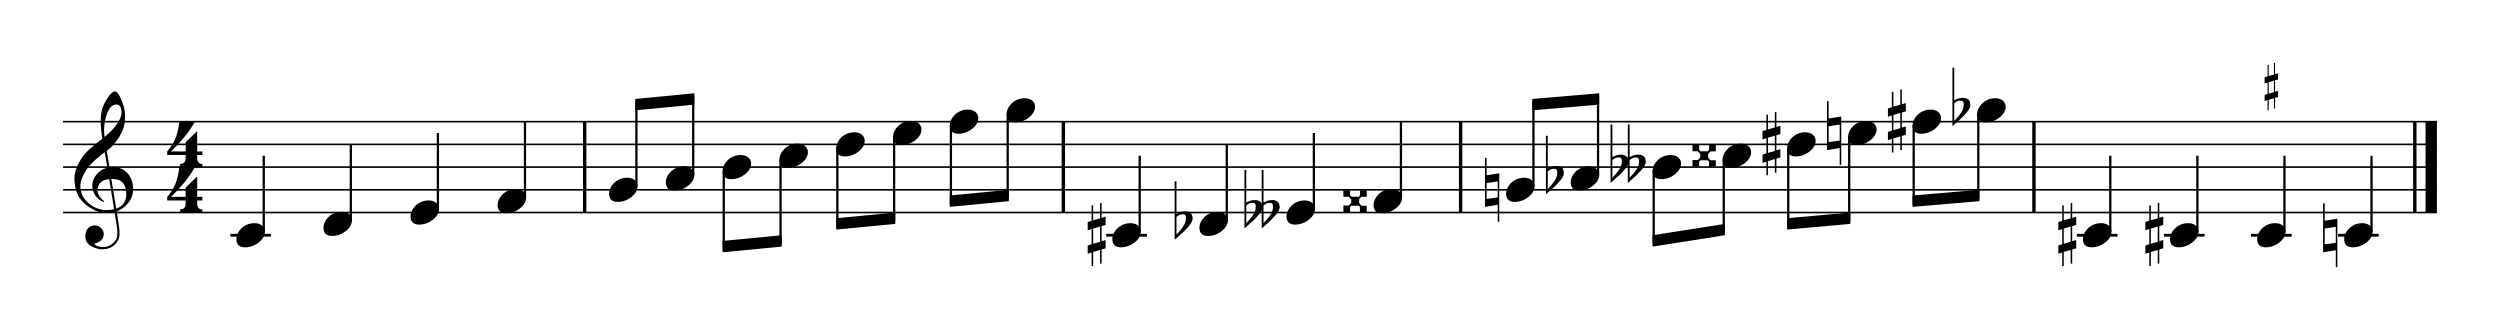
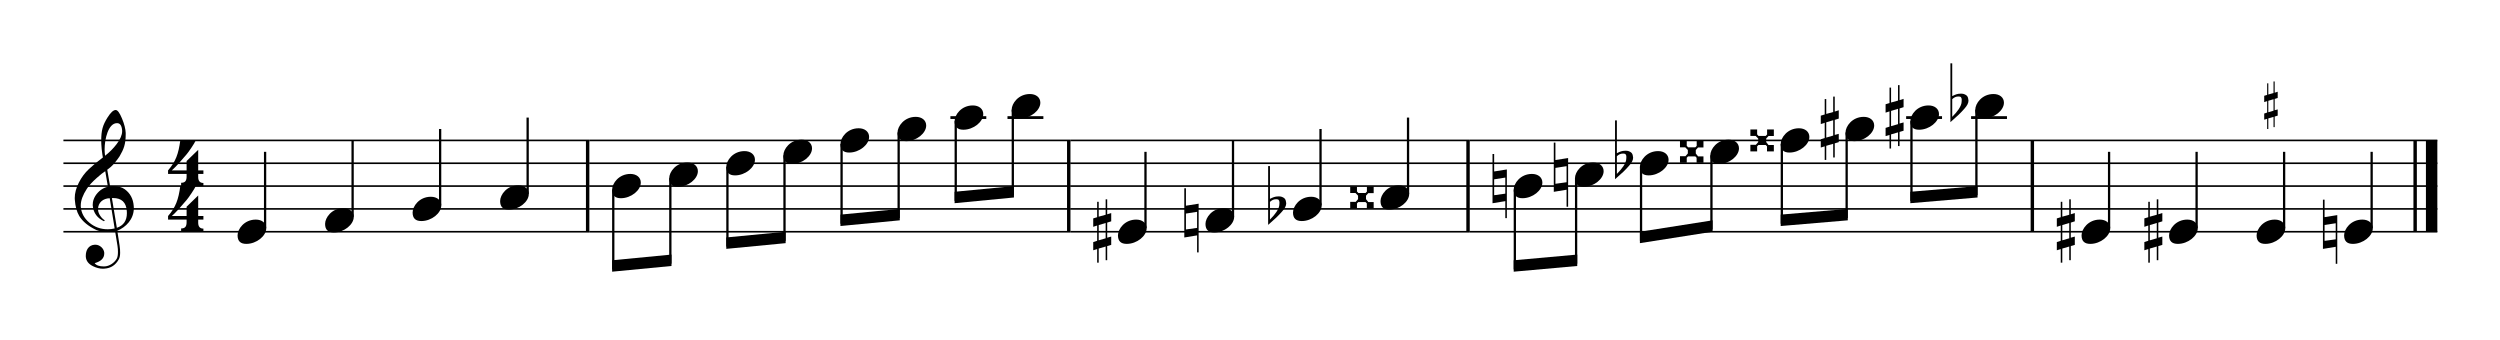
- <svg xmlns="http://www.w3.org/2000/svg" xmlns:xlink="http://www.w3.org/1999/xlink" width="990.5px" height="133px" version="1.1" overflow="visible">
+ <svg xmlns="http://www.w3.org/2000/svg" xmlns:xlink="http://www.w3.org/1999/xlink" width="985.5px" height="134px" version="1.1" overflow="visible">
  <defs>
    <symbol id="E050" viewBox="0 0 1000 1000" overflow="inherit">
      <path transform="scale(1,-1)" d="M441 -245c-23 -4 -48 -6 -76 -6c-59 0 -102 7 -130 20c-88 42 -150 93 -187 154c-26 44 -43 103 -48 176c0 6 -1 13 -1 19c0 54 15 111 45 170c29 57 65 106 110 148s96 85 153 127c-3 16 -8 46 -13 92c-4 43 -5 73 -5 89c0 117 16 172 69 257c34 54 64 82 89 82 c21 0 43 -30 69 -92s39 -115 41 -159v-15c0 -109 -21 -162 -67 -241c-13 -20 -63 -90 -98 -118c-13 -9 -25 -19 -37 -29l31 -181c8 1 18 2 28 2c58 0 102 -12 133 -35c59 -43 92 -104 98 -184c1 -7 1 -15 1 -22c0 -123 -87 -209 -181 -248c8 -57 17 -110 25 -162 c5 -31 6 -58 6 -80c0 -30 -5 -53 -14 -70c-35 -64 -88 -99 -158 -103c-5 0 -11 -1 -16 -1c-37 0 -72 10 -108 27c-50 24 -77 59 -80 105v11c0 29 7 55 20 76c18 28 45 42 79 44h6c49 0 93 -42 97 -87v-9c0 -51 -34 -86 -105 -106c17 -24 51 -36 102 -36c62 0 116 43 140 85 c9 16 13 41 13 74c0 20 -1 42 -5 67c-8 53 -18 106 -26 159zM461 939c-95 0 -135 -175 -135 -286c0 -24 2 -48 5 -71c50 39 92 82 127 128c40 53 60 100 60 140v8c-4 53 -22 81 -55 81h-2zM406 119l54 -326c73 25 110 78 110 161c0 7 0 15 -1 23c-7 95 -57 142 -151 142h-12 zM382 117c-72 -2 -128 -47 -128 -120v-7c2 -46 43 -99 75 -115c-3 -2 -7 -5 -10 -10c-70 33 -116 88 -123 172v11c0 68 44 126 88 159c23 17 49 29 78 36l-29 170c-21 -13 -52 -37 -92 -73c-50 -44 -86 -84 -109 -119c-45 -69 -67 -130 -67 -182v-13c5 -68 35 -127 93 -176 s125 -73 203 -73c25 0 50 3 75 9c-19 111 -36 221 -54 331z" />
    </symbol>
    <symbol id="E084" viewBox="0 0 1000 1000" overflow="inherit">
      <path transform="scale(1,-1)" d="M0 -78c84 97 114 180 134 329h170c-13 -32 -82 -132 -99 -151l-84 -97c-33 -36 -59 -63 -80 -81h162v102l127 123v-225h57v-39h-57v-34c0 -43 19 -65 57 -65v-34h-244v36c48 0 60 26 60 70v27h-203v39z" />
    </symbol>
    <symbol id="E0A4" viewBox="0 0 1000 1000" overflow="inherit">
      <path transform="scale(1,-1)" d="M0 -39c0 68 73 172 200 172c66 0 114 -37 114 -95c0 -84 -106 -171 -218 -171c-64 0 -96 30 -96 94z" />
    </symbol>
    <symbol id="E260" viewBox="0 0 1000 1000" overflow="inherit">
      <path transform="scale(1,-1)" d="M20 110c32 16 54 27 93 27c26 0 35 -3 54 -13c13 -7 24 -20 27 -38l4 -25c0 -28 -16 -57 -45 -89c-23 -25 -39 -44 -65 -68l-88 -79v644h20v-359zM90 106c-32 0 -48 -10 -70 -29v-194c31 31 54 59 71 84c21 32 32 59 32 84c0 9 1 16 1 20c0 14 -3 21 -11 30l-8 3z" />
    </symbol>
    <symbol id="E261" viewBox="0 0 1000 1000" overflow="inherit">
      <path transform="scale(1,-1)" d="M0 -188v539h18v-191l139 22v-533h-17v186zM18 -100l122 17v176l-122 -19v-174z" />
    </symbol>
    <symbol id="E262" viewBox="0 0 1000 1000" overflow="inherit">
      <path transform="scale(1,-1)" d="M136 186v169h17v-164l44 14v-91l-44 -14v-165l44 12v-91l-44 -13v-155h-17v150l-76 -22v-155h-17v149l-43 -13v90l43 14v167l-43 -14v92l43 13v169h17v-163zM60 73v-167l76 22v168z" />
    </symbol>
    <symbol id="E263" viewBox="0 0 1000 1000" overflow="inherit">
      <path transform="scale(1,-1)" d="M0 120h74v-54l15 -17h79l15 16v55h74v-72h-59l-25 -28v-38l25 -32h59v-70h-75v55l-14 15h-80l-14 -15v-55h-74v72h60l26 30v38l-28 29h-58v71z" />
    </symbol>
-     <symbol id="E264" viewBox="0 0 1000 1000" overflow="inherit">
-       <path transform="scale(1,-1)" d="M280 106c-32 0 -48 -10 -70 -29v-194c31 31 54 59 71 84c21 32 32 59 32 84c1 9 1 16 1 20c0 14 -3 21 -11 30l-8 3zM113 137c38 0 65 -13 77 -41v373h20v-359c32 16 54 27 93 27c26 0 35 -3 54 -13c13 -7 24 -20 27 -38l4 -25c0 -28 -16 -57 -45 -89 c-23 -25 -39 -44 -65 -68l-88 -79v199c-12 -28 -46 -63 -67 -87c-9 -11 -21 -22 -35 -33l-88 -79v644h20v-359c32 16 54 27 93 27zM90 106c-32 0 -48 -10 -70 -29v-194c31 31 54 59 71 84c21 32 32 59 32 84c1 9 1 16 1 20c0 14 -3 21 -11 30l-8 3z" />
-     </symbol>
  </defs>
  <style type="text/css">g.page-margin{font-family:Times;} g.reh, g.tempo{font-weight:bold;} g.dir, g.dynam, g.mNum{font-style:italic;} g.label{font-weight:normal;}</style>
-   <svg class="definition-scale" color="black" viewBox="0 0 19810 2660">
+   <svg class="definition-scale" color="black" viewBox="0 0 19710 2680">
    <g class="page-margin" transform="translate(500, 500)">
-       <g id="system-0000001843067546" class="system">
-         <g id="section-0000001506346200" class="section boundaryStart" />
-         <g id="measure-0000000475868917" class="measure">
-           <g id="staff-0000002077606923" class="staff">
-             <path d="M0 464 L4146 464" stroke="currentColor" stroke-width="13" />
-             <path d="M0 644 L4146 644" stroke="currentColor" stroke-width="13" />
-             <path d="M0 824 L4146 824" stroke="currentColor" stroke-width="13" />
-             <path d="M0 1004 L4146 1004" stroke="currentColor" stroke-width="13" />
-             <path d="M0 1184 L4146 1184" stroke="currentColor" stroke-width="13" />
-             <g id="clef-0000000529427919" class="clef">
-               <use xlink:href="#E050" x="90" y="1004" height="720px" width="720px" />
-             </g>
-             <g id="msig-0000000958850112" class="meterSig">
-               <use xlink:href="#E084" x="825" y="644" height="720px" width="720px" />
-               <use xlink:href="#E084" x="825" y="1004" height="720px" width="720px" />
-             </g>
-             <g class="ledgerLines below">
-               <path d="M1325 1364 L1647 1364" stroke="currentColor" stroke-width="22" />
-             </g>
-             <g id="layer-0000000255454641" class="layer">
-               <g id="note-0000000606340934" class="note">
-                 <g class="notehead">
-                   <use xlink:href="#E0A4" x="1373" y="1364" height="720px" width="720px" />
-                 </g>
-                 <g id="stem-0000001953972034" class="stem">
-                   <rect x="1581" y="734" height="602" width="18" />
-                 </g>
-                 <g id="accid-0000000962172723" class="accid" />
-               </g>
-               <g id="note-0000000685093551" class="note">
-                 <g class="notehead">
-                   <use xlink:href="#E0A4" x="2063" y="1274" height="720px" width="720px" />
-                 </g>
-                 <g id="stem-0000001088045514" class="stem">
-                   <rect x="2271" y="644" height="602" width="18" />
-                 </g>
-                 <g id="accid-0000001707480090" class="accid" />
-               </g>
-               <g id="note-0000000793897769" class="note">
-                 <g class="notehead">
-                   <use xlink:href="#E0A4" x="2753" y="1184" height="720px" width="720px" />
-                 </g>
-                 <g id="stem-0000000957699593" class="stem">
-                   <rect x="2961" y="554" height="602" width="18" />
-                 </g>
-                 <g id="accid-0000000723904772" class="accid" />
-               </g>
-               <g id="note-0000001172642749" class="note">
-                 <g class="notehead">
-                   <use xlink:href="#E0A4" x="3443" y="1094" height="720px" width="720px" />
-                 </g>
-                 <g id="stem-0000000667125286" class="stem">
-                   <rect x="3651" y="464" height="602" width="18" />
-                 </g>
-                 <g id="accid-0000001149253924" class="accid" />
-               </g>
-             </g>
-           </g>
-           <g id="bline-0000001300598927" class="barLineAttr">
-             <path d="M4133 1184 L4133 464" stroke="currentColor" stroke-width="27" />
+       <g id="system-0000000564441577" class="system">
+         <g id="section-0000001926940957" class="section boundaryStart" />
+         <g id="measure-0000002043267539" class="measure">
+           <g id="staff-0000000870417632" class="staff">
+             <path d="M0 607 L4146 607" stroke="currentColor" stroke-width="13" />
+             <path d="M0 787 L4146 787" stroke="currentColor" stroke-width="13" />
+             <path d="M0 967 L4146 967" stroke="currentColor" stroke-width="13" />
+             <path d="M0 1147 L4146 1147" stroke="currentColor" stroke-width="13" />
+             <path d="M0 1327 L4146 1327" stroke="currentColor" stroke-width="13" />
+             <g id="clef-0000000708872603" class="clef">
+               <use xlink:href="#E050" x="90" y="1147" height="720px" width="720px" />
+             </g>
+             <g id="msig-0000000588214649" class="meterSig">
+               <use xlink:href="#E084" x="825" y="787" height="720px" width="720px" />
+               <use xlink:href="#E084" x="825" y="1147" height="720px" width="720px" />
+             </g>
+             <g id="layer-0000000450537660" class="layer">
+               <g id="note-0000000159112298" class="note">
+                 <g class="notehead">
+                   <use xlink:href="#E0A4" x="1373" y="1327" height="720px" width="720px" />
+                 </g>
+                 <g id="stem-0000001259152642" class="stem">
+                   <rect x="1581" y="697" height="602" width="18" />
+                 </g>
+                 <g id="accid-0000000583251971" class="accid" />
+               </g>
+               <g id="note-0000001600511689" class="note">
+                 <g class="notehead">
+                   <use xlink:href="#E0A4" x="2063" y="1237" height="720px" width="720px" />
+                 </g>
+                 <g id="stem-0000001274596556" class="stem">
+                   <rect x="2271" y="607" height="602" width="18" />
+                 </g>
+                 <g id="accid-0000000419794701" class="accid" />
+               </g>
+               <g id="note-0000001005759312" class="note">
+                 <g class="notehead">
+                   <use xlink:href="#E0A4" x="2753" y="1147" height="720px" width="720px" />
+                 </g>
+                 <g id="stem-0000000994937867" class="stem">
+                   <rect x="2961" y="517" height="602" width="18" />
+                 </g>
+                 <g id="accid-0000000952971247" class="accid" />
+               </g>
+               <g id="note-0000000654709003" class="note">
+                 <g class="notehead">
+                   <use xlink:href="#E0A4" x="3443" y="1057" height="720px" width="720px" />
+                 </g>
+                 <g id="stem-0000001613055127" class="stem">
+                   <rect x="3651" y="427" height="602" width="18" />
+                 </g>
+                 <g id="accid-0000002135489840" class="accid" />
+               </g>
+             </g>
+           </g>
+           <g id="bline-0000000750463609" class="barLineAttr">
+             <path d="M4133 1327 L4133 607" stroke="currentColor" stroke-width="27" />
          </g>
        </g>
-         <g id="measure-0000001042779550" class="measure">
-           <g id="staff-0000000848083850" class="staff">
-             <path d="M4146 464 L7939 464" stroke="currentColor" stroke-width="13" />
-             <path d="M4146 644 L7939 644" stroke="currentColor" stroke-width="13" />
-             <path d="M4146 824 L7939 824" stroke="currentColor" stroke-width="13" />
-             <path d="M4146 1004 L7939 1004" stroke="currentColor" stroke-width="13" />
-             <path d="M4146 1184 L7939 1184" stroke="currentColor" stroke-width="13" />
-             <g id="layer-0000000896301811" class="layer">
-               <g id="beam-0000001694237419" class="beam">
-                 <polygon points="4534,284 5002,239 5002,329 4534,374 " />
-                 <g id="note-0000001562625560" class="note">
-                   <g class="notehead">
-                     <use xlink:href="#E0A4" x="4326" y="1004" height="720px" width="720px" />
-                   </g>
-                   <g id="stem-0000000362560815" class="stem">
-                     <rect x="4534" y="302" height="674" width="18" />
-                   </g>
-                   <g id="accid-0000001470267757" class="accid" />
-                 </g>
-                 <g id="note-0000001843349517" class="note">
-                   <g class="notehead">
-                     <use xlink:href="#E0A4" x="4776" y="914" height="720px" width="720px" />
-                   </g>
-                   <g id="stem-0000001148511166" class="stem">
-                     <rect x="4984" y="257" height="629" width="18" />
-                   </g>
-                   <g id="accid-0000001576240597" class="accid" />
-                 </g>
-               </g>
-               <g id="beam-0000000517444387" class="beam">
-                 <polygon points="5226,1499 5694,1454 5694,1364 5226,1409 " />
-                 <g id="note-0000001526525606" class="note">
-                   <g class="notehead">
-                     <use xlink:href="#E0A4" x="5226" y="824" height="720px" width="720px" />
-                   </g>
-                   <g id="stem-0000001444147726" class="stem">
-                     <rect x="5226" y="852" height="629" width="18" />
-                   </g>
-                   <g id="accid-0000000328729333" class="accid" />
-                 </g>
-                 <g id="note-0000001625959647" class="note">
-                   <g class="notehead">
-                     <use xlink:href="#E0A4" x="5676" y="734" height="720px" width="720px" />
-                   </g>
-                   <g id="stem-0000000930652488" class="stem">
-                     <rect x="5676" y="762" height="674" width="18" />
-                   </g>
-                   <g id="accid-0000000774379054" class="accid" />
-                 </g>
-               </g>
-               <g id="beam-0000001237859758" class="beam">
-                 <polygon points="6126,1319 6594,1274 6594,1184 6126,1229 " />
-                 <g id="note-0000002034864217" class="note">
-                   <g class="notehead">
-                     <use xlink:href="#E0A4" x="6126" y="644" height="720px" width="720px" />
-                   </g>
-                   <g id="stem-0000001352964715" class="stem">
-                     <rect x="6126" y="672" height="629" width="18" />
-                   </g>
-                   <g id="accid-0000001285816644" class="accid" />
-                 </g>
-                 <g id="note-0000000592395947" class="note">
-                   <g class="notehead">
-                     <use xlink:href="#E0A4" x="6576" y="554" height="720px" width="720px" />
-                   </g>
-                   <g id="stem-0000001721110569" class="stem">
-                     <rect x="6576" y="582" height="674" width="18" />
-                   </g>
-                   <g id="accid-0000000664493737" class="accid" />
-                 </g>
-               </g>
-               <g id="beam-0000001231273359" class="beam">
-                 <polygon points="7026,1139 7494,1094 7494,1004 7026,1049 " />
-                 <g id="note-0000000858922221" class="note">
-                   <g class="notehead">
-                     <use xlink:href="#E0A4" x="7026" y="464" height="720px" width="720px" />
-                   </g>
-                   <g id="stem-0000000100608093" class="stem">
-                     <rect x="7026" y="492" height="629" width="18" />
-                   </g>
-                   <g id="accid-0000000520693213" class="accid" />
-                 </g>
-                 <g id="note-0000000294969366" class="note">
-                   <g class="notehead">
-                     <use xlink:href="#E0A4" x="7476" y="374" height="720px" width="720px" />
-                   </g>
-                   <g id="stem-0000000850588862" class="stem">
-                     <rect x="7476" y="402" height="674" width="18" />
-                   </g>
-                   <g id="accid-0000001157877086" class="accid" />
-                 </g>
-               </g>
-             </g>
-           </g>
-           <g id="bline-0000002076236679" class="barLineAttr">
-             <path d="M7926 1184 L7926 464" stroke="currentColor" stroke-width="27" />
+         <g id="measure-0000000283548569" class="measure">
+           <g id="staff-0000001721883806" class="staff">
+             <path d="M4146 607 L7939 607" stroke="currentColor" stroke-width="13" />
+             <path d="M4146 787 L7939 787" stroke="currentColor" stroke-width="13" />
+             <path d="M4146 967 L7939 967" stroke="currentColor" stroke-width="13" />
+             <path d="M4146 1147 L7939 1147" stroke="currentColor" stroke-width="13" />
+             <path d="M4146 1327 L7939 1327" stroke="currentColor" stroke-width="13" />
+             <g class="ledgerLines above">
+               <path d="M6993 427 L7276 427" stroke="currentColor" stroke-width="22" />
+               <path d="M7443 427 L7726 427" stroke="currentColor" stroke-width="22" />
+             </g>
+             <g id="layer-0000000211500470" class="layer">
+               <g id="beam-0000000602963505" class="beam">
+                 <polygon points="4326,1642 4794,1597 4794,1507 4326,1552 " />
+                 <g id="note-0000000032298342" class="note">
+                   <g class="notehead">
+                     <use xlink:href="#E0A4" x="4326" y="967" height="720px" width="720px" />
+                   </g>
+                   <g id="stem-0000000783959761" class="stem">
+                     <rect x="4326" y="995" height="629" width="18" />
+                   </g>
+                   <g id="accid-0000001672354950" class="accid" />
+                 </g>
+                 <g id="note-0000001003672714" class="note">
+                   <g class="notehead">
+                     <use xlink:href="#E0A4" x="4776" y="877" height="720px" width="720px" />
+                   </g>
+                   <g id="stem-0000001199528782" class="stem">
+                     <rect x="4776" y="905" height="674" width="18" />
+                   </g>
+                   <g id="accid-0000000243257013" class="accid" />
+                 </g>
+               </g>
+               <g id="beam-0000001759237250" class="beam">
+                 <polygon points="5226,1462 5694,1417 5694,1327 5226,1372 " />
+                 <g id="note-0000000945608854" class="note">
+                   <g class="notehead">
+                     <use xlink:href="#E0A4" x="5226" y="787" height="720px" width="720px" />
+                   </g>
+                   <g id="stem-0000002051244685" class="stem">
+                     <rect x="5226" y="815" height="629" width="18" />
+                   </g>
+                   <g id="accid-0000001469021378" class="accid" />
+                 </g>
+                 <g id="note-0000000222810487" class="note">
+                   <g class="notehead">
+                     <use xlink:href="#E0A4" x="5676" y="697" height="720px" width="720px" />
+                   </g>
+                   <g id="stem-0000001714435504" class="stem">
+                     <rect x="5676" y="725" height="674" width="18" />
+                   </g>
+                   <g id="accid-0000001711858288" class="accid" />
+                 </g>
+               </g>
+               <g id="beam-0000001363827557" class="beam">
+                 <polygon points="6126,1282 6594,1237 6594,1147 6126,1192 " />
+                 <g id="note-0000001756786068" class="note">
+                   <g class="notehead">
+                     <use xlink:href="#E0A4" x="6126" y="607" height="720px" width="720px" />
+                   </g>
+                   <g id="stem-0000001729423929" class="stem">
+                     <rect x="6126" y="635" height="629" width="18" />
+                   </g>
+                   <g id="accid-0000000550782273" class="accid" />
+                 </g>
+                 <g id="note-0000001343143741" class="note">
+                   <g class="notehead">
+                     <use xlink:href="#E0A4" x="6576" y="517" height="720px" width="720px" />
+                   </g>
+                   <g id="stem-0000000236812558" class="stem">
+                     <rect x="6576" y="545" height="674" width="18" />
+                   </g>
+                   <g id="accid-0000002016241370" class="accid" />
+                 </g>
+               </g>
+               <g id="beam-0000001824239577" class="beam">
+                 <polygon points="7026,1102 7494,1057 7494,967 7026,1012 " />
+                 <g id="note-0000000370542420" class="note">
+                   <g class="notehead">
+                     <use xlink:href="#E0A4" x="7026" y="427" height="720px" width="720px" />
+                   </g>
+                   <g id="stem-0000000821464415" class="stem">
+                     <rect x="7026" y="455" height="629" width="18" />
+                   </g>
+                   <g id="accid-0000000003876640" class="accid" />
+                 </g>
+                 <g id="note-0000000730179070" class="note">
+                   <g class="notehead">
+                     <use xlink:href="#E0A4" x="7476" y="337" height="720px" width="720px" />
+                   </g>
+                   <g id="stem-0000000180056342" class="stem">
+                     <rect x="7476" y="365" height="674" width="18" />
+                   </g>
+                   <g id="accid-0000001398070532" class="accid" />
+                 </g>
+               </g>
+             </g>
+           </g>
+           <g id="bline-0000000027062589" class="barLineAttr">
+             <path d="M7926 1327 L7926 607" stroke="currentColor" stroke-width="27" />
          </g>
        </g>
-         <g id="measure-0000002090858935" class="measure">
-           <g id="staff-0000001410610532" class="staff">
-             <path d="M7939 464 L11087 464" stroke="currentColor" stroke-width="13" />
-             <path d="M7939 644 L11087 644" stroke="currentColor" stroke-width="13" />
-             <path d="M7939 824 L11087 824" stroke="currentColor" stroke-width="13" />
-             <path d="M7939 1004 L11087 1004" stroke="currentColor" stroke-width="13" />
-             <path d="M7939 1184 L11087 1184" stroke="currentColor" stroke-width="13" />
-             <g class="ledgerLines below">
-               <path d="M8266 1364 L8588 1364" stroke="currentColor" stroke-width="22" />
-             </g>
-             <g id="layer-0000002059232091" class="layer">
-               <g id="note-0000000667298385" class="note">
-                 <g class="notehead">
-                   <use xlink:href="#E0A4" x="8314" y="1364" height="720px" width="720px" />
-                 </g>
-                 <g id="stem-0000000048365555" class="stem">
-                   <rect x="8522" y="734" height="602" width="18" />
-                 </g>
-                 <g id="accid-0000001124352061" class="accid">
-                   <use xlink:href="#E262" x="8119" y="1364" height="720px" width="720px" />
-                 </g>
-               </g>
-               <g id="note-0000001276479274" class="note">
-                 <g class="notehead">
-                   <use xlink:href="#E0A4" x="9004" y="1274" height="720px" width="720px" />
-                 </g>
-                 <g id="stem-0000001131064319" class="stem">
-                   <rect x="9212" y="644" height="602" width="18" />
-                 </g>
-                 <g id="accid-0000000425524588" class="accid">
-                   <use xlink:href="#E260" x="8808" y="1274" height="720px" width="720px" />
-                 </g>
-               </g>
-               <g id="note-0000000671206006" class="note">
-                 <g class="notehead">
-                   <use xlink:href="#E0A4" x="9694" y="1184" height="720px" width="720px" />
-                 </g>
-                 <g id="stem-0000000272766189" class="stem">
-                   <rect x="9902" y="554" height="602" width="18" />
-                 </g>
-                 <g id="accid-0000000227745151" class="accid">
-                   <use xlink:href="#E264" x="9361" y="1184" height="720px" width="720px" />
-                 </g>
-               </g>
-               <g id="note-0000000896893903" class="note">
-                 <g class="notehead">
-                   <use xlink:href="#E0A4" x="10384" y="1094" height="720px" width="720px" />
-                 </g>
-                 <g id="stem-0000001651235825" class="stem">
-                   <rect x="10592" y="464" height="602" width="18" />
-                 </g>
-                 <g id="accid-0000000908109428" class="accid">
-                   <use xlink:href="#E263" x="10145" y="1094" height="720px" width="720px" />
-                 </g>
-               </g>
-             </g>
-           </g>
-           <g id="bline-0000001976479304" class="barLineAttr">
-             <path d="M11074 1184 L11074 464" stroke="currentColor" stroke-width="27" />
+         <g id="measure-0000001752849497" class="measure">
+           <g id="staff-0000000611202870" class="staff">
+             <path d="M7939 607 L11087 607" stroke="currentColor" stroke-width="13" />
+             <path d="M7939 787 L11087 787" stroke="currentColor" stroke-width="13" />
+             <path d="M7939 967 L11087 967" stroke="currentColor" stroke-width="13" />
+             <path d="M7939 1147 L11087 1147" stroke="currentColor" stroke-width="13" />
+             <path d="M7939 1327 L11087 1327" stroke="currentColor" stroke-width="13" />
+             <g id="layer-0000001072352489" class="layer">
+               <g id="note-0000001345516999" class="note">
+                 <g class="notehead">
+                   <use xlink:href="#E0A4" x="8314" y="1327" height="720px" width="720px" />
+                 </g>
+                 <g id="stem-0000000402481371" class="stem">
+                   <rect x="8522" y="697" height="602" width="18" />
+                 </g>
+                 <g id="accid-0000001101399283" class="accid">
+                   <use xlink:href="#E262" x="8119" y="1327" height="720px" width="720px" />
+                 </g>
+               </g>
+               <g id="note-0000002056195888" class="note">
+                 <g class="notehead">
+                   <use xlink:href="#E0A4" x="9004" y="1237" height="720px" width="720px" />
+                 </g>
+                 <g id="stem-0000002078397994" class="stem">
+                   <rect x="9212" y="607" height="602" width="18" />
+                 </g>
+                 <g id="accid-0000001177442092" class="accid">
+                   <use xlink:href="#E261" x="8837" y="1237" height="720px" width="720px" />
+                 </g>
+               </g>
+               <g id="note-0000000207433139" class="note">
+                 <g class="notehead">
+                   <use xlink:href="#E0A4" x="9694" y="1147" height="720px" width="720px" />
+                 </g>
+                 <g id="stem-0000000666083056" class="stem">
+                   <rect x="9902" y="517" height="602" width="18" />
+                 </g>
+                 <g id="accid-0000000962808092" class="accid">
+                   <use xlink:href="#E260" x="9498" y="1147" height="720px" width="720px" />
+                 </g>
+               </g>
+               <g id="note-0000000626322099" class="note">
+                 <g class="notehead">
+                   <use xlink:href="#E0A4" x="10384" y="1057" height="720px" width="720px" />
+                 </g>
+                 <g id="stem-0000000025670381" class="stem">
+                   <rect x="10592" y="427" height="602" width="18" />
+                 </g>
+                 <g id="accid-0000001778163946" class="accid">
+                   <use xlink:href="#E263" x="10145" y="1057" height="720px" width="720px" />
+                 </g>
+               </g>
+             </g>
+           </g>
+           <g id="bline-0000001060170347" class="barLineAttr">
+             <path d="M11074 1327 L11074 607" stroke="currentColor" stroke-width="27" />
          </g>
        </g>
-         <g id="measure-0000000428877167" class="measure">
-           <g id="staff-0000000190027595" class="staff">
-             <path d="M11087 464 L15630 464" stroke="currentColor" stroke-width="13" />
-             <path d="M11087 644 L15630 644" stroke="currentColor" stroke-width="13" />
-             <path d="M11087 824 L15630 824" stroke="currentColor" stroke-width="13" />
-             <path d="M11087 1004 L15630 1004" stroke="currentColor" stroke-width="13" />
-             <path d="M11087 1184 L15630 1184" stroke="currentColor" stroke-width="13" />
-             <g id="layer-0000000485606076" class="layer">
-               <g id="beam-0000001143460732" class="beam">
-                 <polygon points="11642,284 12172,239 12172,329 11642,374 " />
-                 <g id="note-0000000313365721" class="note">
-                   <g class="notehead">
-                     <use xlink:href="#E0A4" x="11434" y="1004" height="720px" width="720px" />
-                   </g>
-                   <g id="stem-0000000389340594" class="stem">
-                     <rect x="11642" y="302" height="674" width="18" />
-                   </g>
-                   <g id="accid-0000001107770403" class="accid">
-                     <use xlink:href="#E261" x="11267" y="1004" height="720px" width="720px" />
-                   </g>
-                 </g>
-                 <g id="note-0000001761427378" class="note">
-                   <g class="notehead">
-                     <use xlink:href="#E0A4" x="11946" y="914" height="720px" width="720px" />
-                   </g>
-                   <g id="stem-0000000264690949" class="stem">
-                     <rect x="12154" y="257" height="629" width="18" />
-                   </g>
-                   <g id="accid-0000001247868151" class="accid">
-                     <use xlink:href="#E260" x="11750" y="914" height="720px" width="720px" />
-                   </g>
-                 </g>
-               </g>
-               <g id="beam-0000000594717255" class="beam">
-                 <polygon points="12595,1454 13168,1364 13168,1274 12595,1364 " />
-                 <g id="note-0000001024011647" class="note">
-                   <g class="notehead">
-                     <use xlink:href="#E0A4" x="12595" y="824" height="720px" width="720px" />
-                   </g>
-                   <g id="stem-0000001222146906" class="stem">
-                     <rect x="12595" y="852" height="584" width="18" />
-                   </g>
-                   <g id="accid-0000000629804071" class="accid">
-                     <use xlink:href="#E264" x="12262" y="824" height="720px" width="720px" />
-                   </g>
-                 </g>
-                 <g id="note-0000000170125234" class="note">
-                   <g class="notehead">
-                     <use xlink:href="#E0A4" x="13150" y="734" height="720px" width="720px" />
-                   </g>
-                   <g id="stem-0000002089449234" class="stem">
-                     <rect x="13150" y="762" height="584" width="18" />
-                   </g>
-                   <g id="accid-0000000994073681" class="accid">
-                     <use xlink:href="#E263" x="12911" y="734" height="720px" width="720px" />
-                   </g>
-                 </g>
-               </g>
-               <g id="beam-0000002121066554" class="beam">
-                 <polygon points="13661,1319 14162,1274 14162,1184 13661,1229 " />
-                 <g id="note-0000000537032878" class="note">
-                   <g class="notehead">
-                     <use xlink:href="#E0A4" x="13661" y="644" height="720px" width="720px" />
-                   </g>
-                   <g id="stem-0000001720680094" class="stem">
-                     <rect x="13661" y="672" height="629" width="18" />
-                   </g>
-                   <g id="accid-0000000037812205" class="accid">
-                     <use xlink:href="#E262" x="13466" y="644" height="720px" width="720px" />
-                   </g>
-                 </g>
-                 <g id="note-0000002002053570" class="note">
-                   <g class="notehead">
-                     <use xlink:href="#E0A4" x="14144" y="554" height="720px" width="720px" />
-                   </g>
-                   <g id="stem-0000001455549356" class="stem">
-                     <rect x="14144" y="582" height="674" width="18" />
-                   </g>
-                   <g id="accid-0000001740569794" class="accid">
-                     <use xlink:href="#E261" x="13977" y="554" height="720px" width="720px" />
-                   </g>
-                 </g>
-               </g>
-               <g id="beam-0000000734288324" class="beam">
-                 <polygon points="14655,1139 15185,1094 15185,1004 14655,1049 " />
-                 <g id="note-0000001742825806" class="note">
-                   <g class="notehead">
-                     <use xlink:href="#E0A4" x="14655" y="464" height="720px" width="720px" />
-                   </g>
-                   <g id="stem-0000001431803315" class="stem">
-                     <rect x="14655" y="492" height="629" width="18" />
-                   </g>
-                   <g id="accid-0000002143860009" class="accid">
-                     <use xlink:href="#E262" x="14460" y="464" height="720px" width="720px" />
-                   </g>
-                 </g>
-                 <g id="note-0000001374541897" class="note">
-                   <g class="notehead">
-                     <use xlink:href="#E0A4" x="15167" y="374" height="720px" width="720px" />
-                   </g>
-                   <g id="stem-0000001764050570" class="stem">
-                     <rect x="15167" y="402" height="674" width="18" />
-                   </g>
-                   <g id="accid-0000001444072100" class="accid">
-                     <use xlink:href="#E260" x="14971" y="374" height="720px" width="720px" />
-                   </g>
-                 </g>
-               </g>
-             </g>
-           </g>
-           <g id="bline-0000001174118954" class="barLineAttr">
-             <path d="M15617 1184 L15617 464" stroke="currentColor" stroke-width="27" />
+         <g id="measure-0000001219008770" class="measure">
+           <g id="staff-0000000309902138" class="staff">
+             <path d="M11087 607 L15536 607" stroke="currentColor" stroke-width="13" />
+             <path d="M11087 787 L15536 787" stroke="currentColor" stroke-width="13" />
+             <path d="M11087 967 L15536 967" stroke="currentColor" stroke-width="13" />
+             <path d="M11087 1147 L15536 1147" stroke="currentColor" stroke-width="13" />
+             <path d="M11087 1327 L15536 1327" stroke="currentColor" stroke-width="13" />
+             <g class="ledgerLines above">
+               <path d="M14528 427 L14811 427" stroke="currentColor" stroke-width="22" />
+               <path d="M15040 427 L15323 427" stroke="currentColor" stroke-width="22" />
+             </g>
+             <g id="layer-0000000877389391" class="layer">
+               <g id="beam-0000001660774235" class="beam">
+                 <polygon points="11434,1642 11935,1597 11935,1507 11434,1552 " />
+                 <g id="note-0000001787607586" class="note">
+                   <g class="notehead">
+                     <use xlink:href="#E0A4" x="11434" y="967" height="720px" width="720px" />
+                   </g>
+                   <g id="stem-0000001945364067" class="stem">
+                     <rect x="11434" y="995" height="629" width="18" />
+                   </g>
+                   <g id="accid-0000001024476372" class="accid">
+                     <use xlink:href="#E261" x="11267" y="967" height="720px" width="720px" />
+                   </g>
+                 </g>
+                 <g id="note-0000001997986205" class="note">
+                   <g class="notehead">
+                     <use xlink:href="#E0A4" x="11917" y="877" height="720px" width="720px" />
+                   </g>
+                   <g id="stem-0000000295348494" class="stem">
+                     <rect x="11917" y="905" height="674" width="18" />
+                   </g>
+                   <g id="accid-0000002099842943" class="accid">
+                     <use xlink:href="#E261" x="11750" y="877" height="720px" width="720px" />
+                   </g>
+                 </g>
+               </g>
+               <g id="beam-0000000314088203" class="beam">
+                 <polygon points="12429,1417 13002,1327 13002,1237 12429,1327 " />
+                 <g id="note-0000000365623495" class="note">
+                   <g class="notehead">
+                     <use xlink:href="#E0A4" x="12429" y="787" height="720px" width="720px" />
+                   </g>
+                   <g id="stem-0000001087430441" class="stem">
+                     <rect x="12429" y="815" height="584" width="18" />
+                   </g>
+                   <g id="accid-0000001083366398" class="accid">
+                     <use xlink:href="#E260" x="12233" y="787" height="720px" width="720px" />
+                   </g>
+                 </g>
+                 <g id="note-0000001772691920" class="note">
+                   <g class="notehead">
+                     <use xlink:href="#E0A4" x="12984" y="697" height="720px" width="720px" />
+                   </g>
+                   <g id="stem-0000001357585917" class="stem">
+                     <rect x="12984" y="725" height="584" width="18" />
+                   </g>
+                   <g id="accid-0000001592464609" class="accid">
+                     <use xlink:href="#E263" x="12745" y="697" height="720px" width="720px" />
+                   </g>
+                 </g>
+               </g>
+               <g id="beam-0000000463990902" class="beam">
+                 <polygon points="13539,1282 14068,1237 14068,1147 13539,1192 " />
+                 <g id="note-0000000781967657" class="note">
+                   <g class="notehead">
+                     <use xlink:href="#E0A4" x="13539" y="607" height="720px" width="720px" />
+                   </g>
+                   <g id="stem-0000002080241291" class="stem">
+                     <rect x="13539" y="635" height="629" width="18" />
+                   </g>
+                   <g id="accid-0000002077975206" class="accid">
+                     <use xlink:href="#E263" x="13300" y="607" height="720px" width="720px" />
+                   </g>
+                 </g>
+                 <g id="note-0000000002736081" class="note">
+                   <g class="notehead">
+                     <use xlink:href="#E0A4" x="14050" y="517" height="720px" width="720px" />
+                   </g>
+                   <g id="stem-0000001581604677" class="stem">
+                     <rect x="14050" y="545" height="674" width="18" />
+                   </g>
+                   <g id="accid-0000000888156780" class="accid">
+                     <use xlink:href="#E262" x="13855" y="517" height="720px" width="720px" />
+                   </g>
+                 </g>
+               </g>
+               <g id="beam-0000000092171163" class="beam">
+                 <polygon points="14561,1102 15091,1057 15091,967 14561,1012 " />
+                 <g id="note-0000000785027054" class="note">
+                   <g class="notehead">
+                     <use xlink:href="#E0A4" x="14561" y="427" height="720px" width="720px" />
+                   </g>
+                   <g id="stem-0000000477223773" class="stem">
+                     <rect x="14561" y="455" height="629" width="18" />
+                   </g>
+                   <g id="accid-0000001957653057" class="accid">
+                     <use xlink:href="#E262" x="14366" y="427" height="720px" width="720px" />
+                   </g>
+                 </g>
+                 <g id="note-0000000677973312" class="note">
+                   <g class="notehead">
+                     <use xlink:href="#E0A4" x="15073" y="337" height="720px" width="720px" />
+                   </g>
+                   <g id="stem-0000001996014913" class="stem">
+                     <rect x="15073" y="365" height="674" width="18" />
+                   </g>
+                   <g id="accid-0000000149223802" class="accid">
+                     <use xlink:href="#E260" x="14877" y="337" height="720px" width="720px" />
+                   </g>
+                 </g>
+               </g>
+             </g>
+           </g>
+           <g id="bline-0000001086729239" class="barLineAttr">
+             <path d="M15523 1327 L15523 607" stroke="currentColor" stroke-width="27" />
          </g>
        </g>
-         <g id="measure-0000001807089953" class="measure">
-           <g id="staff-0000000206915249" class="staff">
-             <path d="M15630 464 L18810 464" stroke="currentColor" stroke-width="13" />
-             <path d="M15630 644 L18810 644" stroke="currentColor" stroke-width="13" />
-             <path d="M15630 824 L18810 824" stroke="currentColor" stroke-width="13" />
-             <path d="M15630 1004 L18810 1004" stroke="currentColor" stroke-width="13" />
-             <path d="M15630 1184 L18810 1184" stroke="currentColor" stroke-width="13" />
-             <g class="ledgerLines below">
-               <path d="M15957 1364 L16279 1364" stroke="currentColor" stroke-width="22" />
-               <path d="M16647 1364 L16969 1364" stroke="currentColor" stroke-width="22" />
-               <path d="M17337 1364 L17659 1364" stroke="currentColor" stroke-width="22" />
-               <path d="M18027 1364 L18349 1364" stroke="currentColor" stroke-width="22" />
-             </g>
-             <g id="layer-0000000848565450" class="layer">
-               <g id="note-0000000400618423" class="note">
-                 <g class="notehead">
-                   <use xlink:href="#E0A4" x="16005" y="1364" height="720px" width="720px" />
-                 </g>
-                 <g id="stem-0000000238699508" class="stem">
-                   <rect x="16213" y="734" height="602" width="18" />
-                 </g>
-                 <g id="accid-0000000832602016" class="accid">
-                   <use xlink:href="#E262" x="15810" y="1364" height="720px" width="720px" />
-                 </g>
-               </g>
-               <g id="note-0000000538639060" class="note">
-                 <g class="notehead">
-                   <use xlink:href="#E0A4" x="16695" y="1364" height="720px" width="720px" />
-                 </g>
-                 <g id="stem-0000000323178360" class="stem">
-                   <rect x="16903" y="734" height="602" width="18" />
-                 </g>
-                 <g id="accid-0000001263109315" class="accid">
-                   <use xlink:href="#E262" x="16500" y="1364" height="720px" width="720px" />
-                 </g>
-               </g>
-               <g id="note-0000001202406610" class="note">
-                 <g class="notehead">
-                   <use xlink:href="#E0A4" x="17385" y="1364" height="720px" width="720px" />
-                 </g>
-                 <g id="stem-0000000672553257" class="stem">
-                   <rect x="17593" y="734" height="602" width="18" />
-                 </g>
-                 <g id="accid-0000001026776000" class="accid">
-                   <use xlink:href="#E262" x="17445" y="191" height="540px" width="540px" />
-                 </g>
-               </g>
-               <g id="note-0000001993128355" class="note">
-                 <g class="notehead">
-                   <use xlink:href="#E0A4" x="18075" y="1364" height="720px" width="720px" />
-                 </g>
-                 <g id="stem-0000001396156238" class="stem">
-                   <rect x="18283" y="734" height="602" width="18" />
-                 </g>
-                 <g id="accid-0000002058336579" class="accid">
-                   <use xlink:href="#E261" x="17908" y="1364" height="720px" width="720px" />
-                 </g>
-               </g>
-             </g>
-           </g>
-           <g id="bline-0000000641944711" class="barLineAttr">
-             <path d="M18635 1184 L18635 464" stroke="currentColor" stroke-width="27" />
-             <path d="M18765 1184 L18765 464" stroke="currentColor" stroke-width="90" />
+         <g id="measure-0000001891024165" class="measure">
+           <g id="staff-0000001362966349" class="staff">
+             <path d="M15536 607 L18716 607" stroke="currentColor" stroke-width="13" />
+             <path d="M15536 787 L18716 787" stroke="currentColor" stroke-width="13" />
+             <path d="M15536 967 L18716 967" stroke="currentColor" stroke-width="13" />
+             <path d="M15536 1147 L18716 1147" stroke="currentColor" stroke-width="13" />
+             <path d="M15536 1327 L18716 1327" stroke="currentColor" stroke-width="13" />
+             <g id="layer-0000000167365094" class="layer">
+               <g id="note-0000001849040935" class="note">
+                 <g class="notehead">
+                   <use xlink:href="#E0A4" x="15911" y="1327" height="720px" width="720px" />
+                 </g>
+                 <g id="stem-0000001180593004" class="stem">
+                   <rect x="16119" y="697" height="602" width="18" />
+                 </g>
+                 <g id="accid-0000000595138808" class="accid">
+                   <use xlink:href="#E262" x="15716" y="1327" height="720px" width="720px" />
+                 </g>
+               </g>
+               <g id="note-0000001666601977" class="note">
+                 <g class="notehead">
+                   <use xlink:href="#E0A4" x="16601" y="1327" height="720px" width="720px" />
+                 </g>
+                 <g id="stem-0000001625203595" class="stem">
+                   <rect x="16809" y="697" height="602" width="18" />
+                 </g>
+                 <g id="accid-0000000950219618" class="accid">
+                   <use xlink:href="#E262" x="16406" y="1327" height="720px" width="720px" />
+                 </g>
+               </g>
+               <g id="note-0000001652720634" class="note">
+                 <g class="notehead">
+                   <use xlink:href="#E0A4" x="17291" y="1327" height="720px" width="720px" />
+                 </g>
+                 <g id="stem-0000000952314972" class="stem">
+                   <rect x="17499" y="697" height="602" width="18" />
+                 </g>
+                 <g id="accid-0000001722205340" class="accid">
+                   <use xlink:href="#E262" x="17351" y="334" height="540px" width="540px" />
+                 </g>
+               </g>
+               <g id="note-0000001320555114" class="note">
+                 <g class="notehead">
+                   <use xlink:href="#E0A4" x="17981" y="1327" height="720px" width="720px" />
+                 </g>
+                 <g id="stem-0000000362113313" class="stem">
+                   <rect x="18189" y="697" height="602" width="18" />
+                 </g>
+                 <g id="accid-0000000326309253" class="accid">
+                   <use xlink:href="#E261" x="17814" y="1327" height="720px" width="720px" />
+                 </g>
+               </g>
+             </g>
+           </g>
+           <g id="bline-0000000781414022" class="barLineAttr">
+             <path d="M18541 1327 L18541 607" stroke="currentColor" stroke-width="27" />
+             <path d="M18671 1327 L18671 607" stroke="currentColor" stroke-width="90" />
          </g>
        </g>
-         <g id="bdend-0000001981137896" class="boundaryEnd section-0000001506346200" />
+         <g id="bdend-0000001394484948" class="boundaryEnd section-0000001926940957" />
      </g>
    </g>
  </svg>
</svg>
